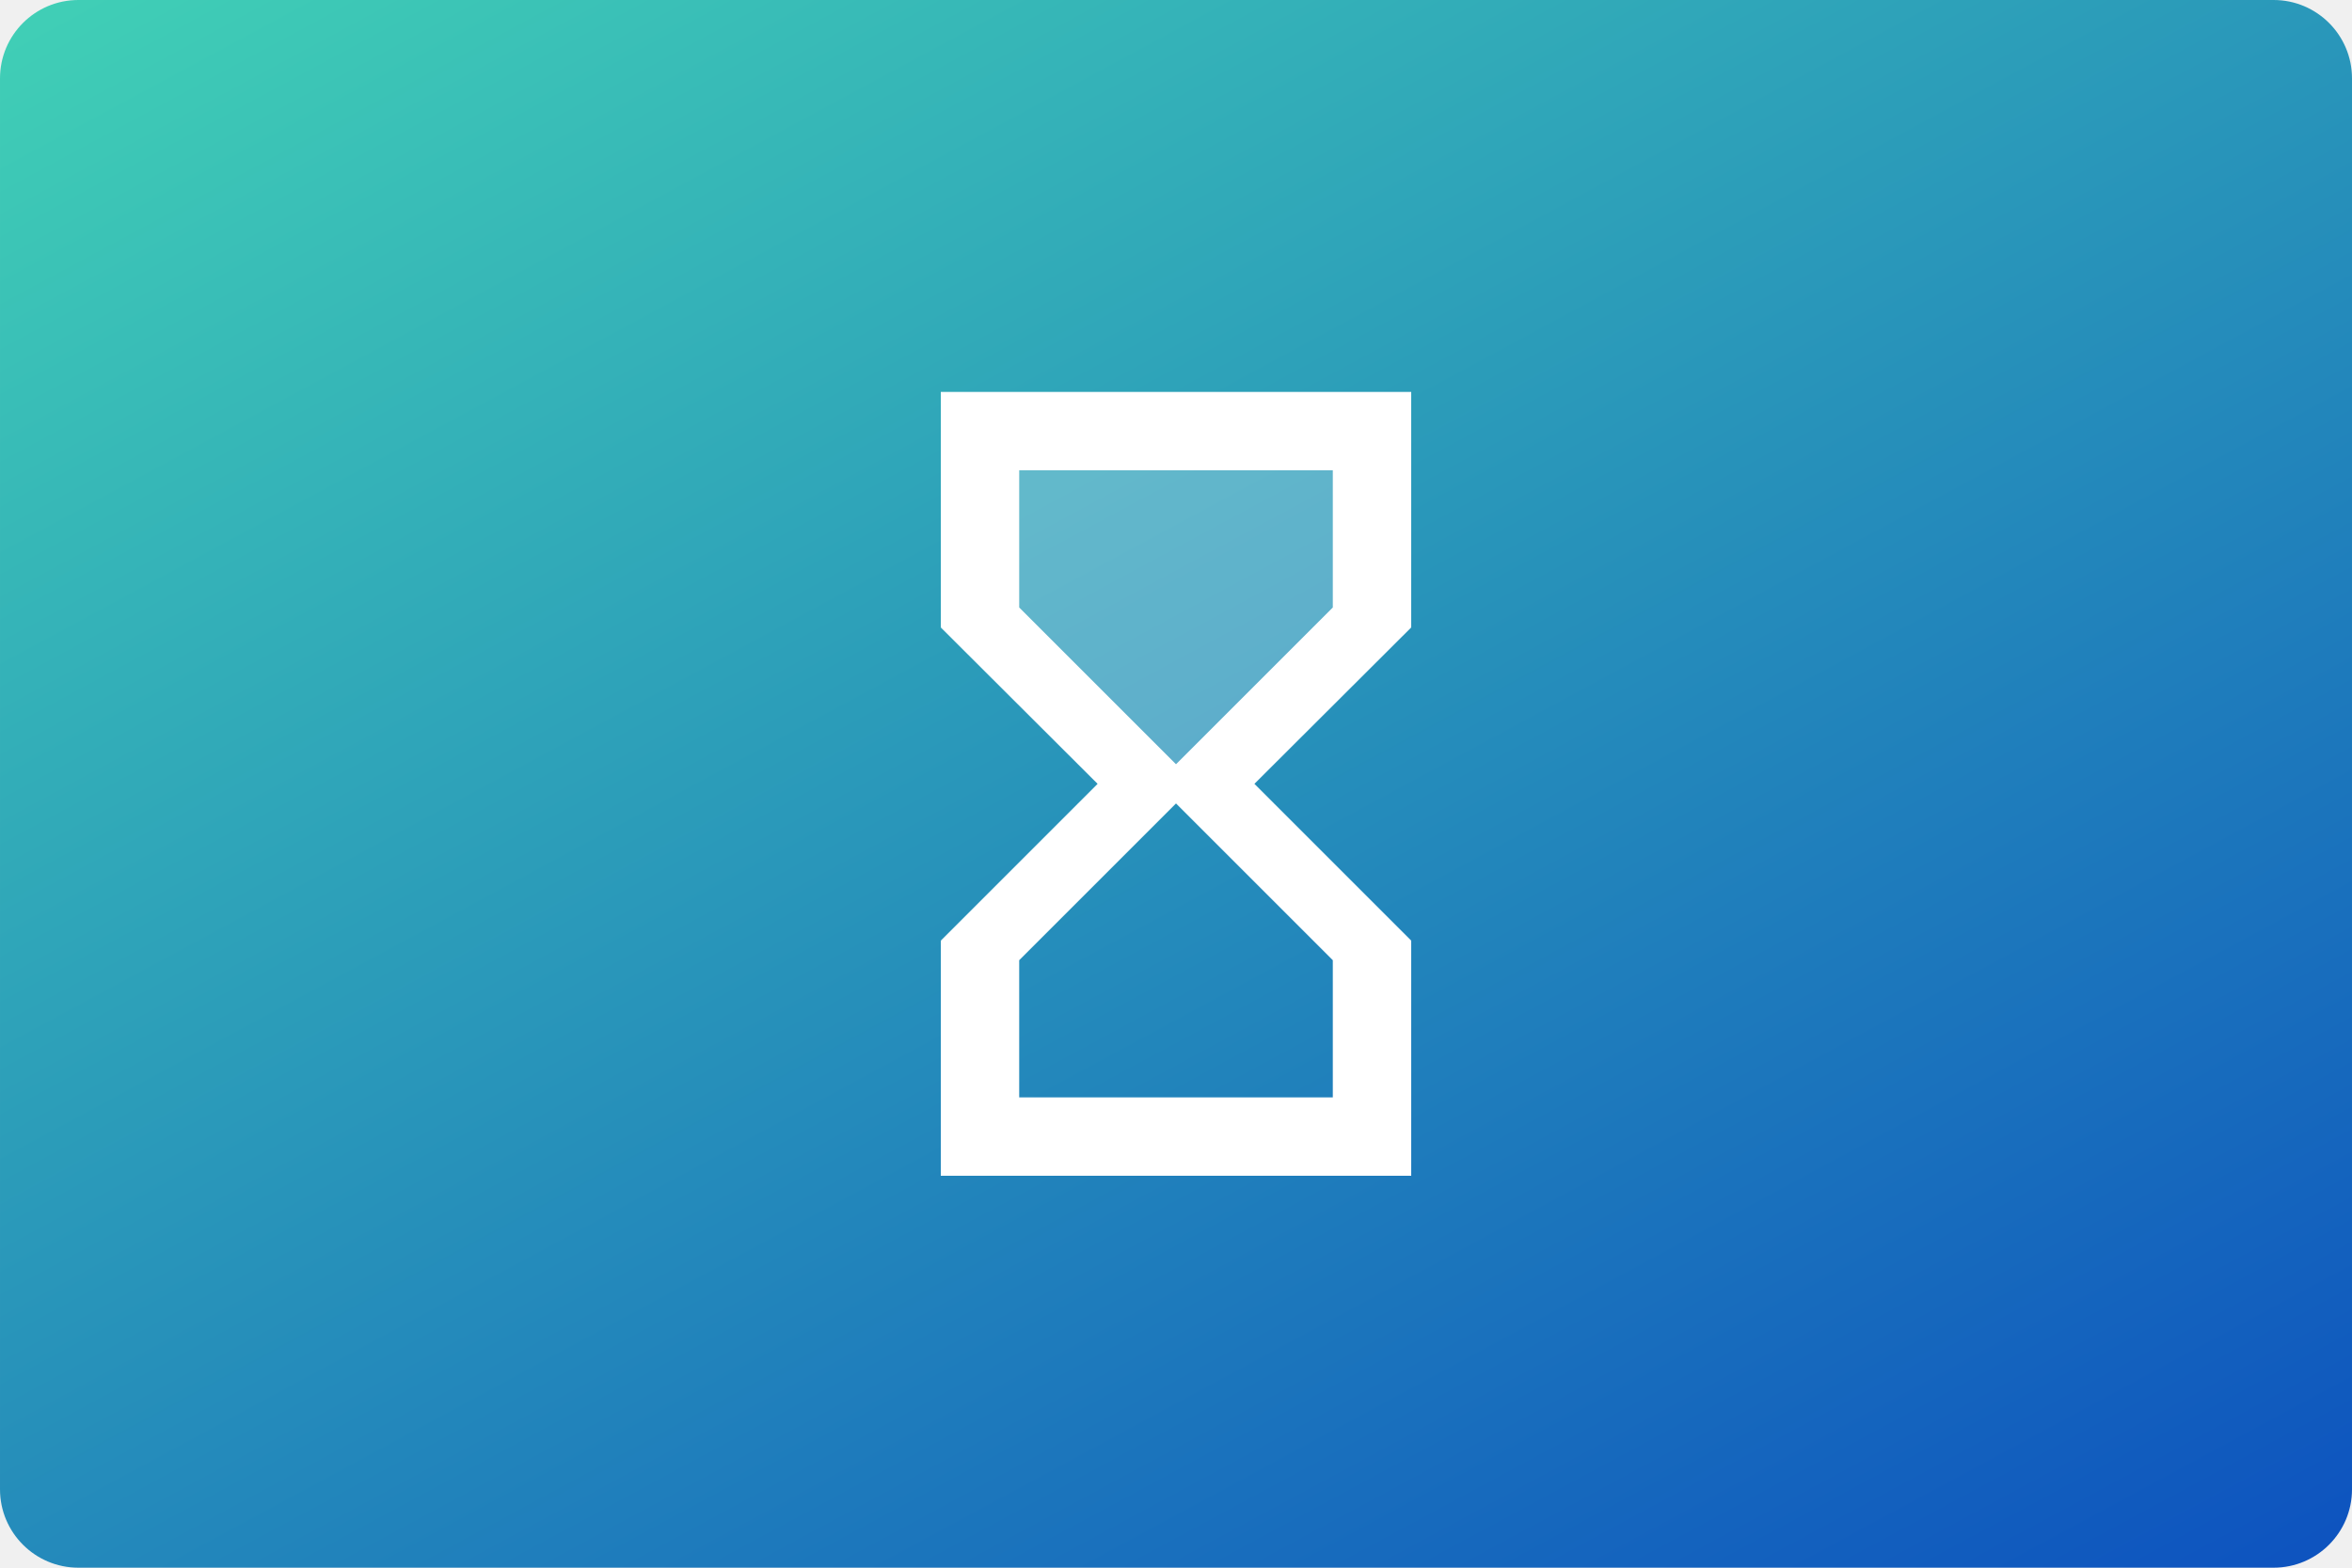
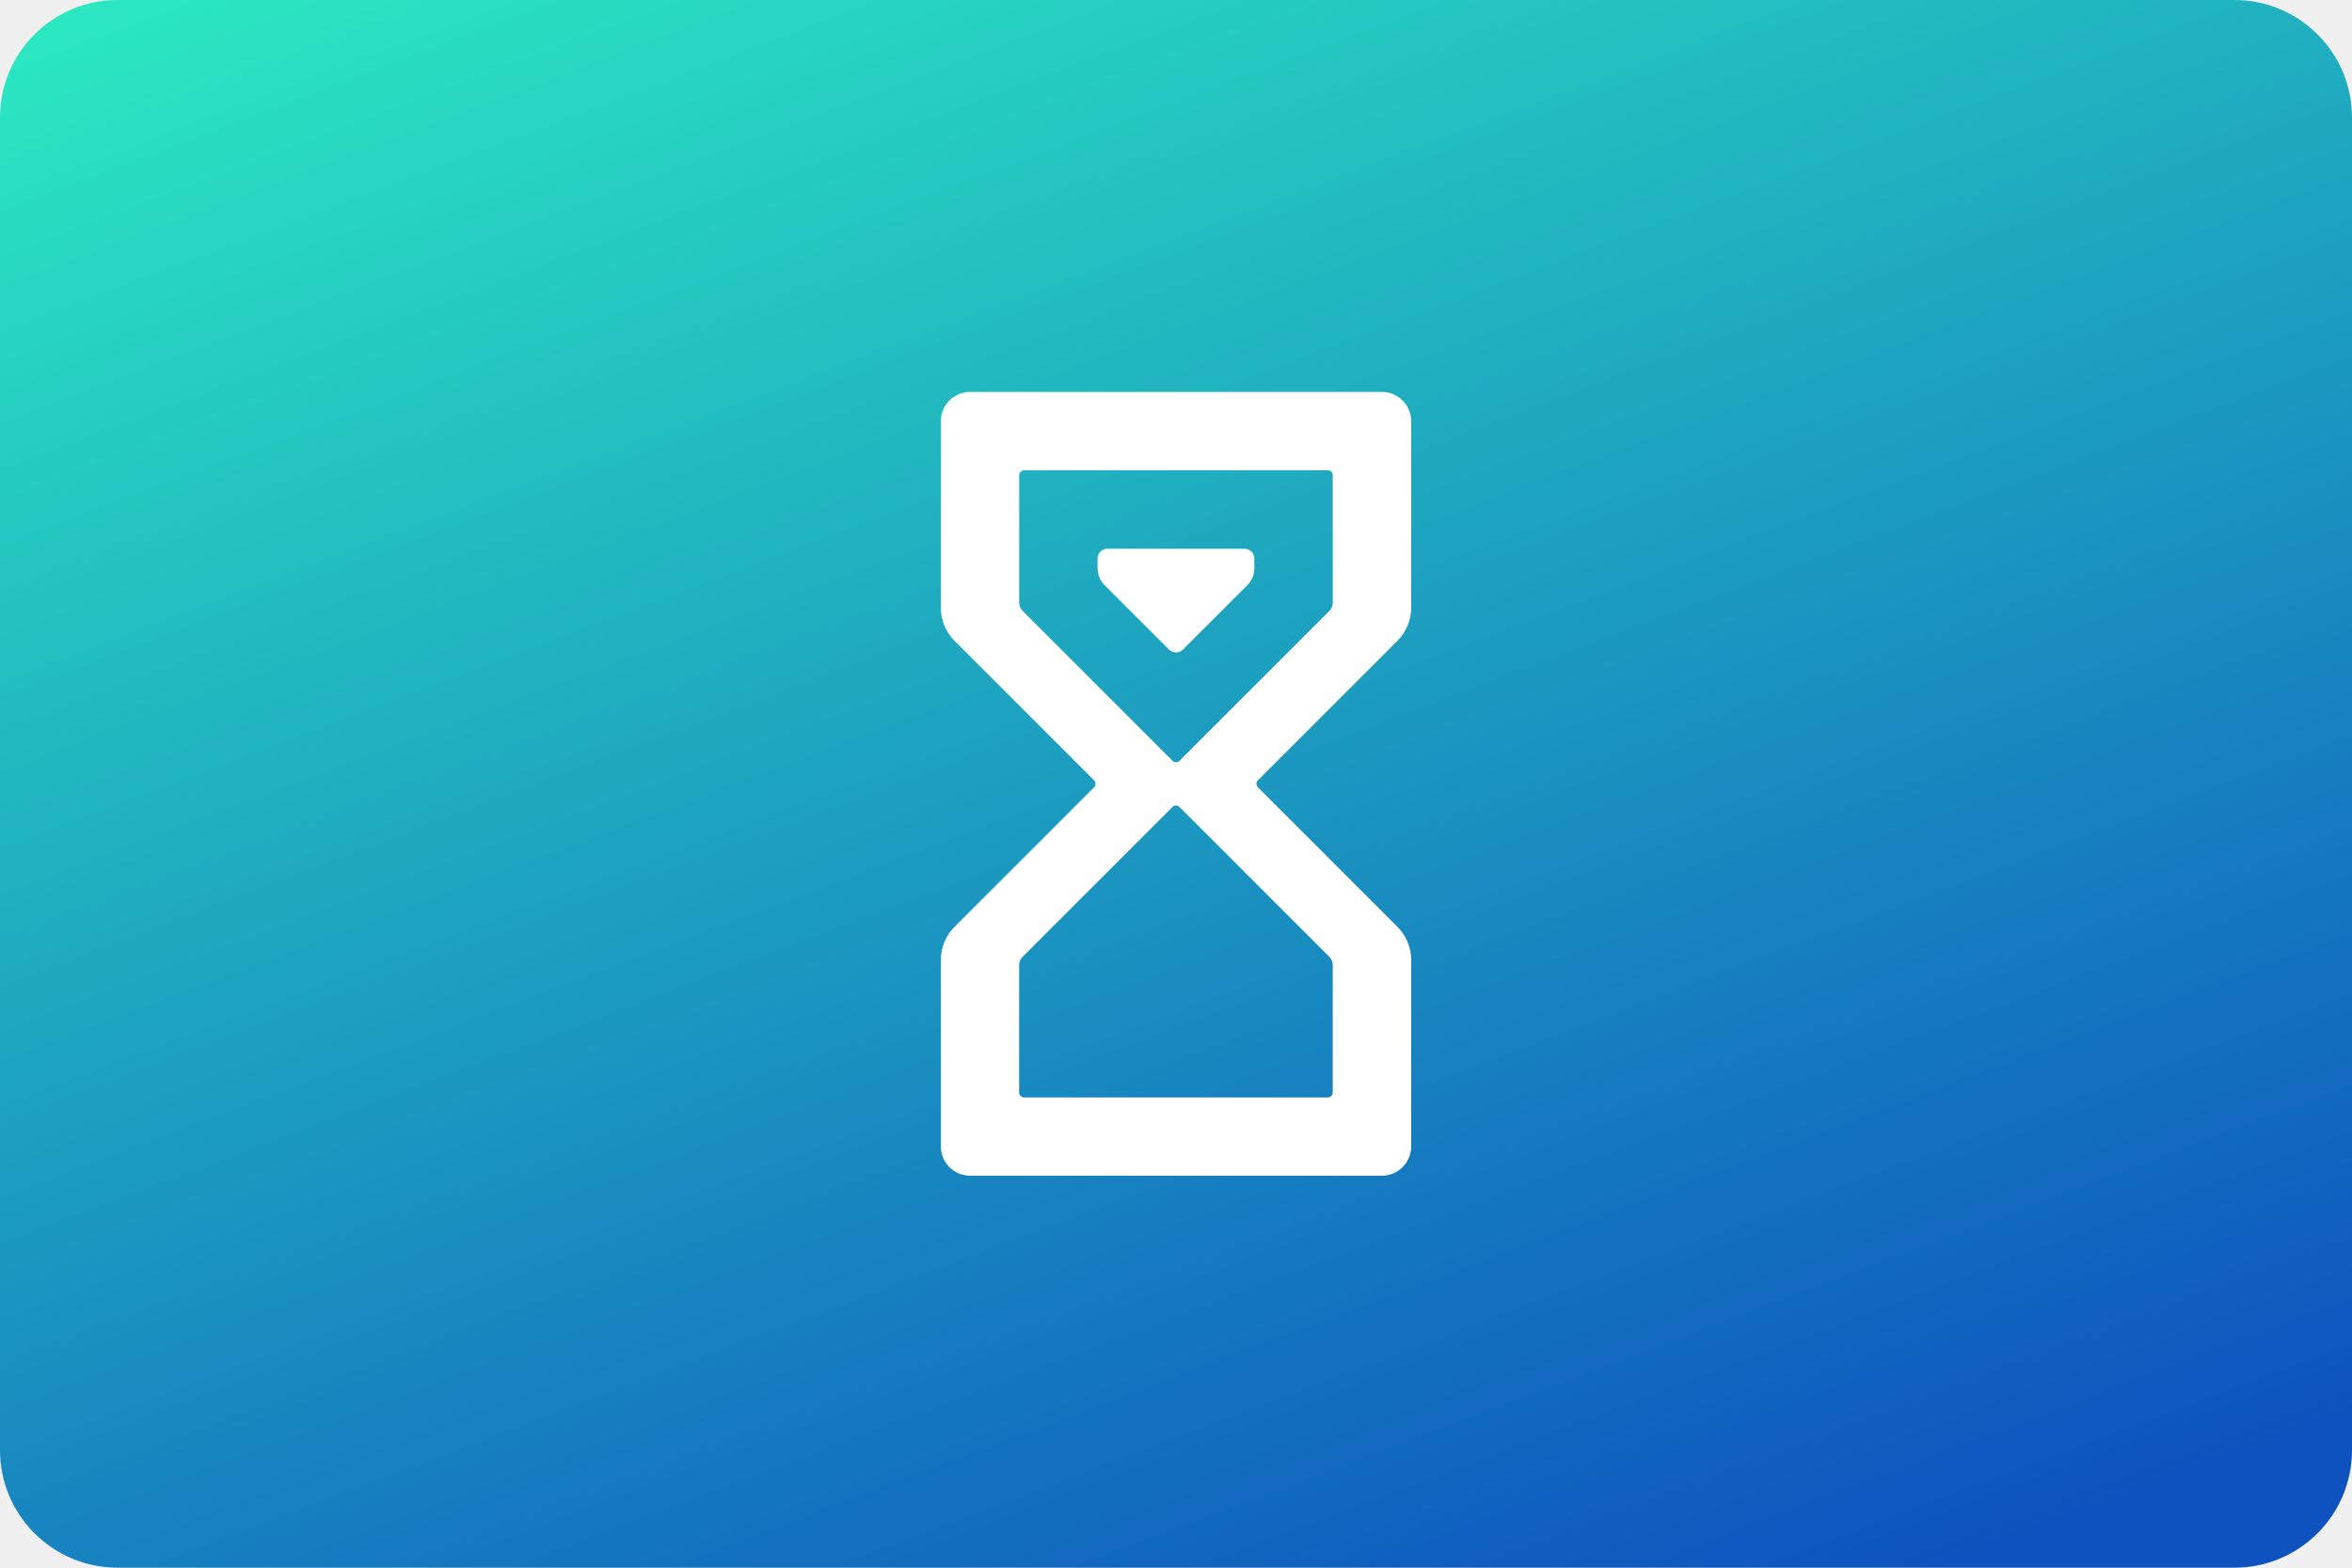
- <svg xmlns="http://www.w3.org/2000/svg" width="480" height="320" version="1.1" viewBox="0 0 127 84.667">
+ <svg xmlns="http://www.w3.org/2000/svg" version="1.1" viewBox="0 0 480 320">
  <defs>
-     <linearGradient id="a" x1="59.977" x2="127" y1="-39.605" y2="84.667" gradientUnits="userSpaceOnUse">
-       <stop stop-color="#43d6b5" offset="0" />
+     <linearGradient id="a" x1="64.81" x2="106.8" y1="-26.6" y2="84.66" gradientTransform="scale(3.78)" gradientUnits="userSpaceOnUse">
+       <stop stop-color="#2cedc1" offset="0" />
      <stop stop-color="#0d52bf" offset="1" />
    </linearGradient>
  </defs>
-   <rect width="127" height="84.667" ry="4.233" fill="url(#a)" stroke-linecap="square" stroke-linejoin="round" stroke-width=".529" style="paint-order:stroke fill markers" />
-   <path d="m54.504 24.871h17.992v7.938l-8.996 8.996-8.996-8.996z" fill="#fff" fill-opacity=".25" stroke-linecap="round" stroke-linejoin="round" stroke-width=".265" style="paint-order:stroke markers fill" />
-   <g transform="matrix(2.1167 0 0 2.1167 38.1 16.933)">
-     <path d="m0 0h24v24h-24z" fill="none" />
-     <path d="m6 2v6h0.01l-0.01 0.01 4 3.99-4 4 0.01 0.01h-0.01v5.99h12v-5.99h-0.01l0.01-0.01-4-4 4-3.99-0.01-0.01h0.01v-6zm10 14.5v3.5h-8v-3.5l4-4zm-4-5-4-4v-3.5h8v3.5z" fill="#fff" />
-   </g>
-   <style type="text/css">.st0{fill:#FC0C18;}
- 	.st1{fill:#FC0C18;}</style>
+   <rect width="480" height="320" ry="24" fill="url(#a)" />
+   <path d="m198 80h84a6 6 45 0 1 6 6v38a9.657 9.657 112.5 0 1-2.828 6.828l-28.46 28.46a1 1 90 0 0 0 1.414l28.46 28.46a9.657 9.657 67.5 0 1 2.828 6.828v38a6 6 135 0 1-6 6h-84a6 6 45 0 1-6-6v-38a9.657 9.657 112.5 0 1 2.828-6.828l28.46-28.46a1 1 90 0 0 0-1.414l-28.46-28.46a9.657 9.657 67.5 0 1-2.828-6.828v-38a6 6 135 0 1 6-6zm73.29 115.3-30.59-30.59a1 1 0 0 0-1.414 0l-30.59 30.59a2.414 2.414 112.5 0 0-0.707 1.707v26a1 1 45 0 0 1 1h62a1 1 135 0 0 1-1v-26a2.414 2.414 67.5 0 0-0.707-1.707zm-30.59-40 30.59-30.59a2.414 2.414 112.5 0 0 0.707-1.707v-26a1 1 45 0 0-1-1h-62a1 1 135 0 0-1 1v26a2.414 2.414 67.5 0 0 0.707 1.707l30.59 30.59a1 1 0 0 0 1.414 0zm-14.71-43.29h28a2 2 45 0 1 2 2v2a4.828 4.828 112.5 0 1-1.414 3.414l-13.17 13.17a2 2 0 0 1-2.828 0l-13.17-13.17a4.828 4.828 67.5 0 1-1.414-3.414v-2a2 2 135 0 1 2-2z" fill="#fff" />
</svg>
